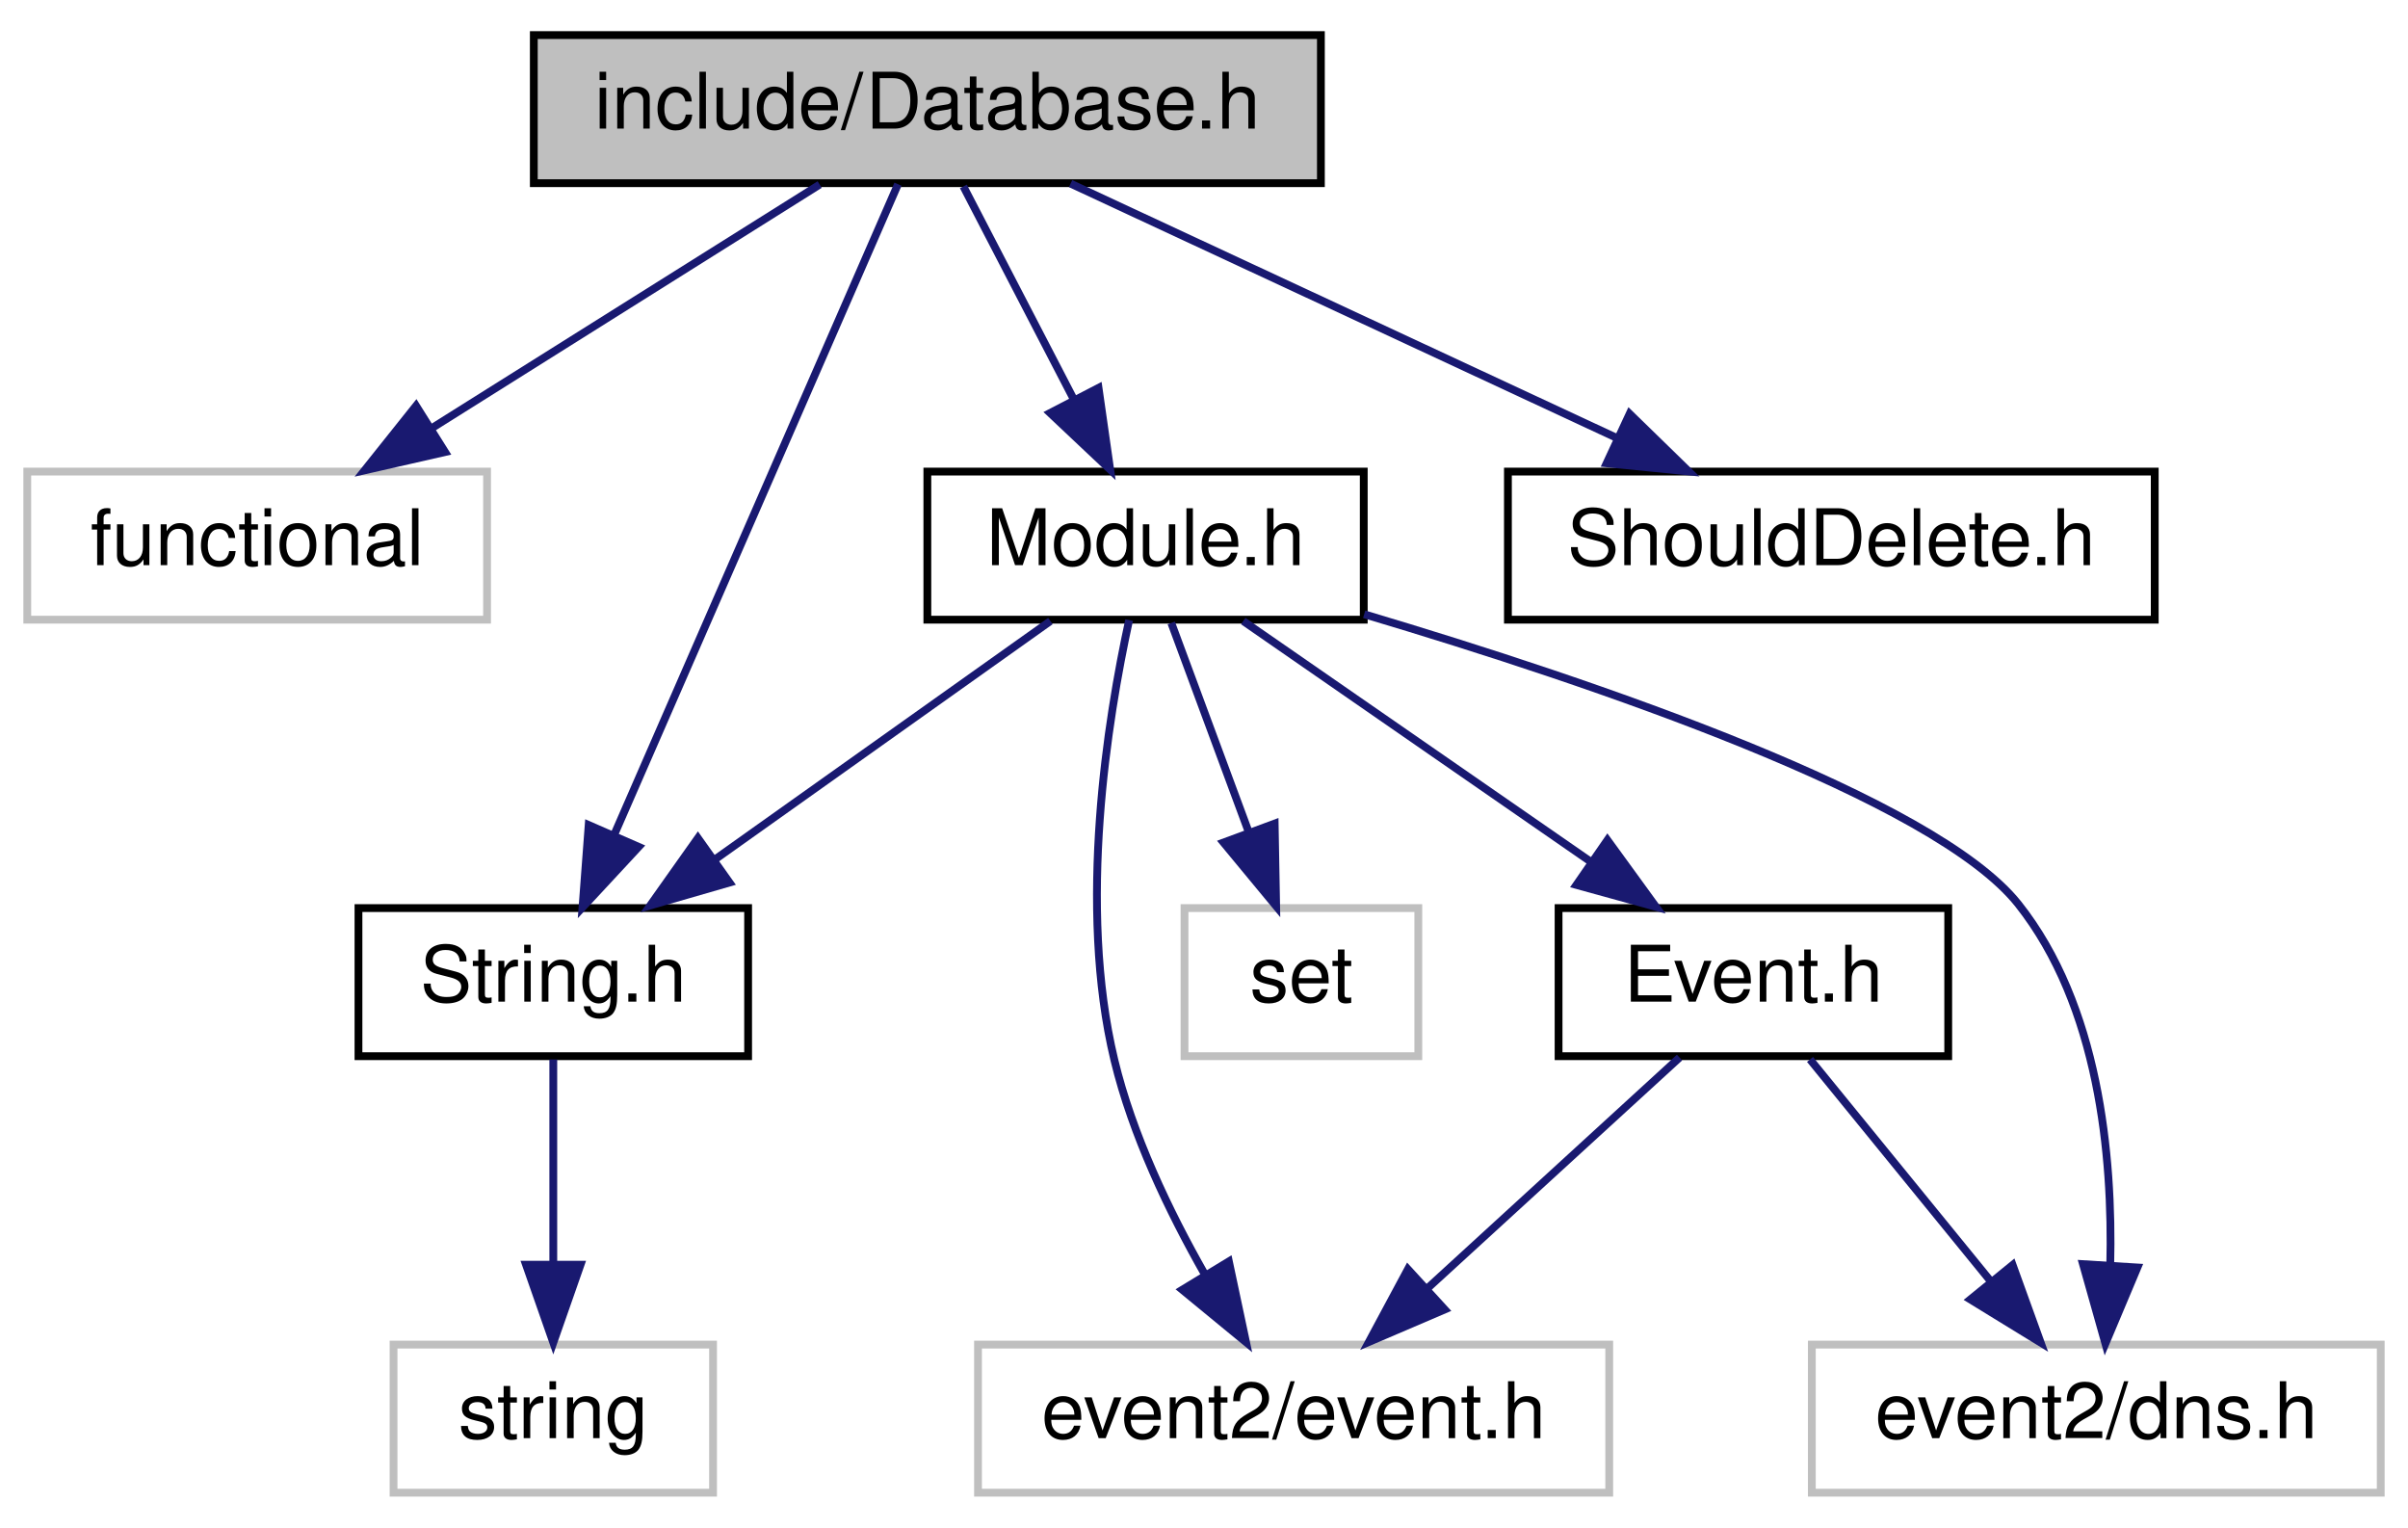
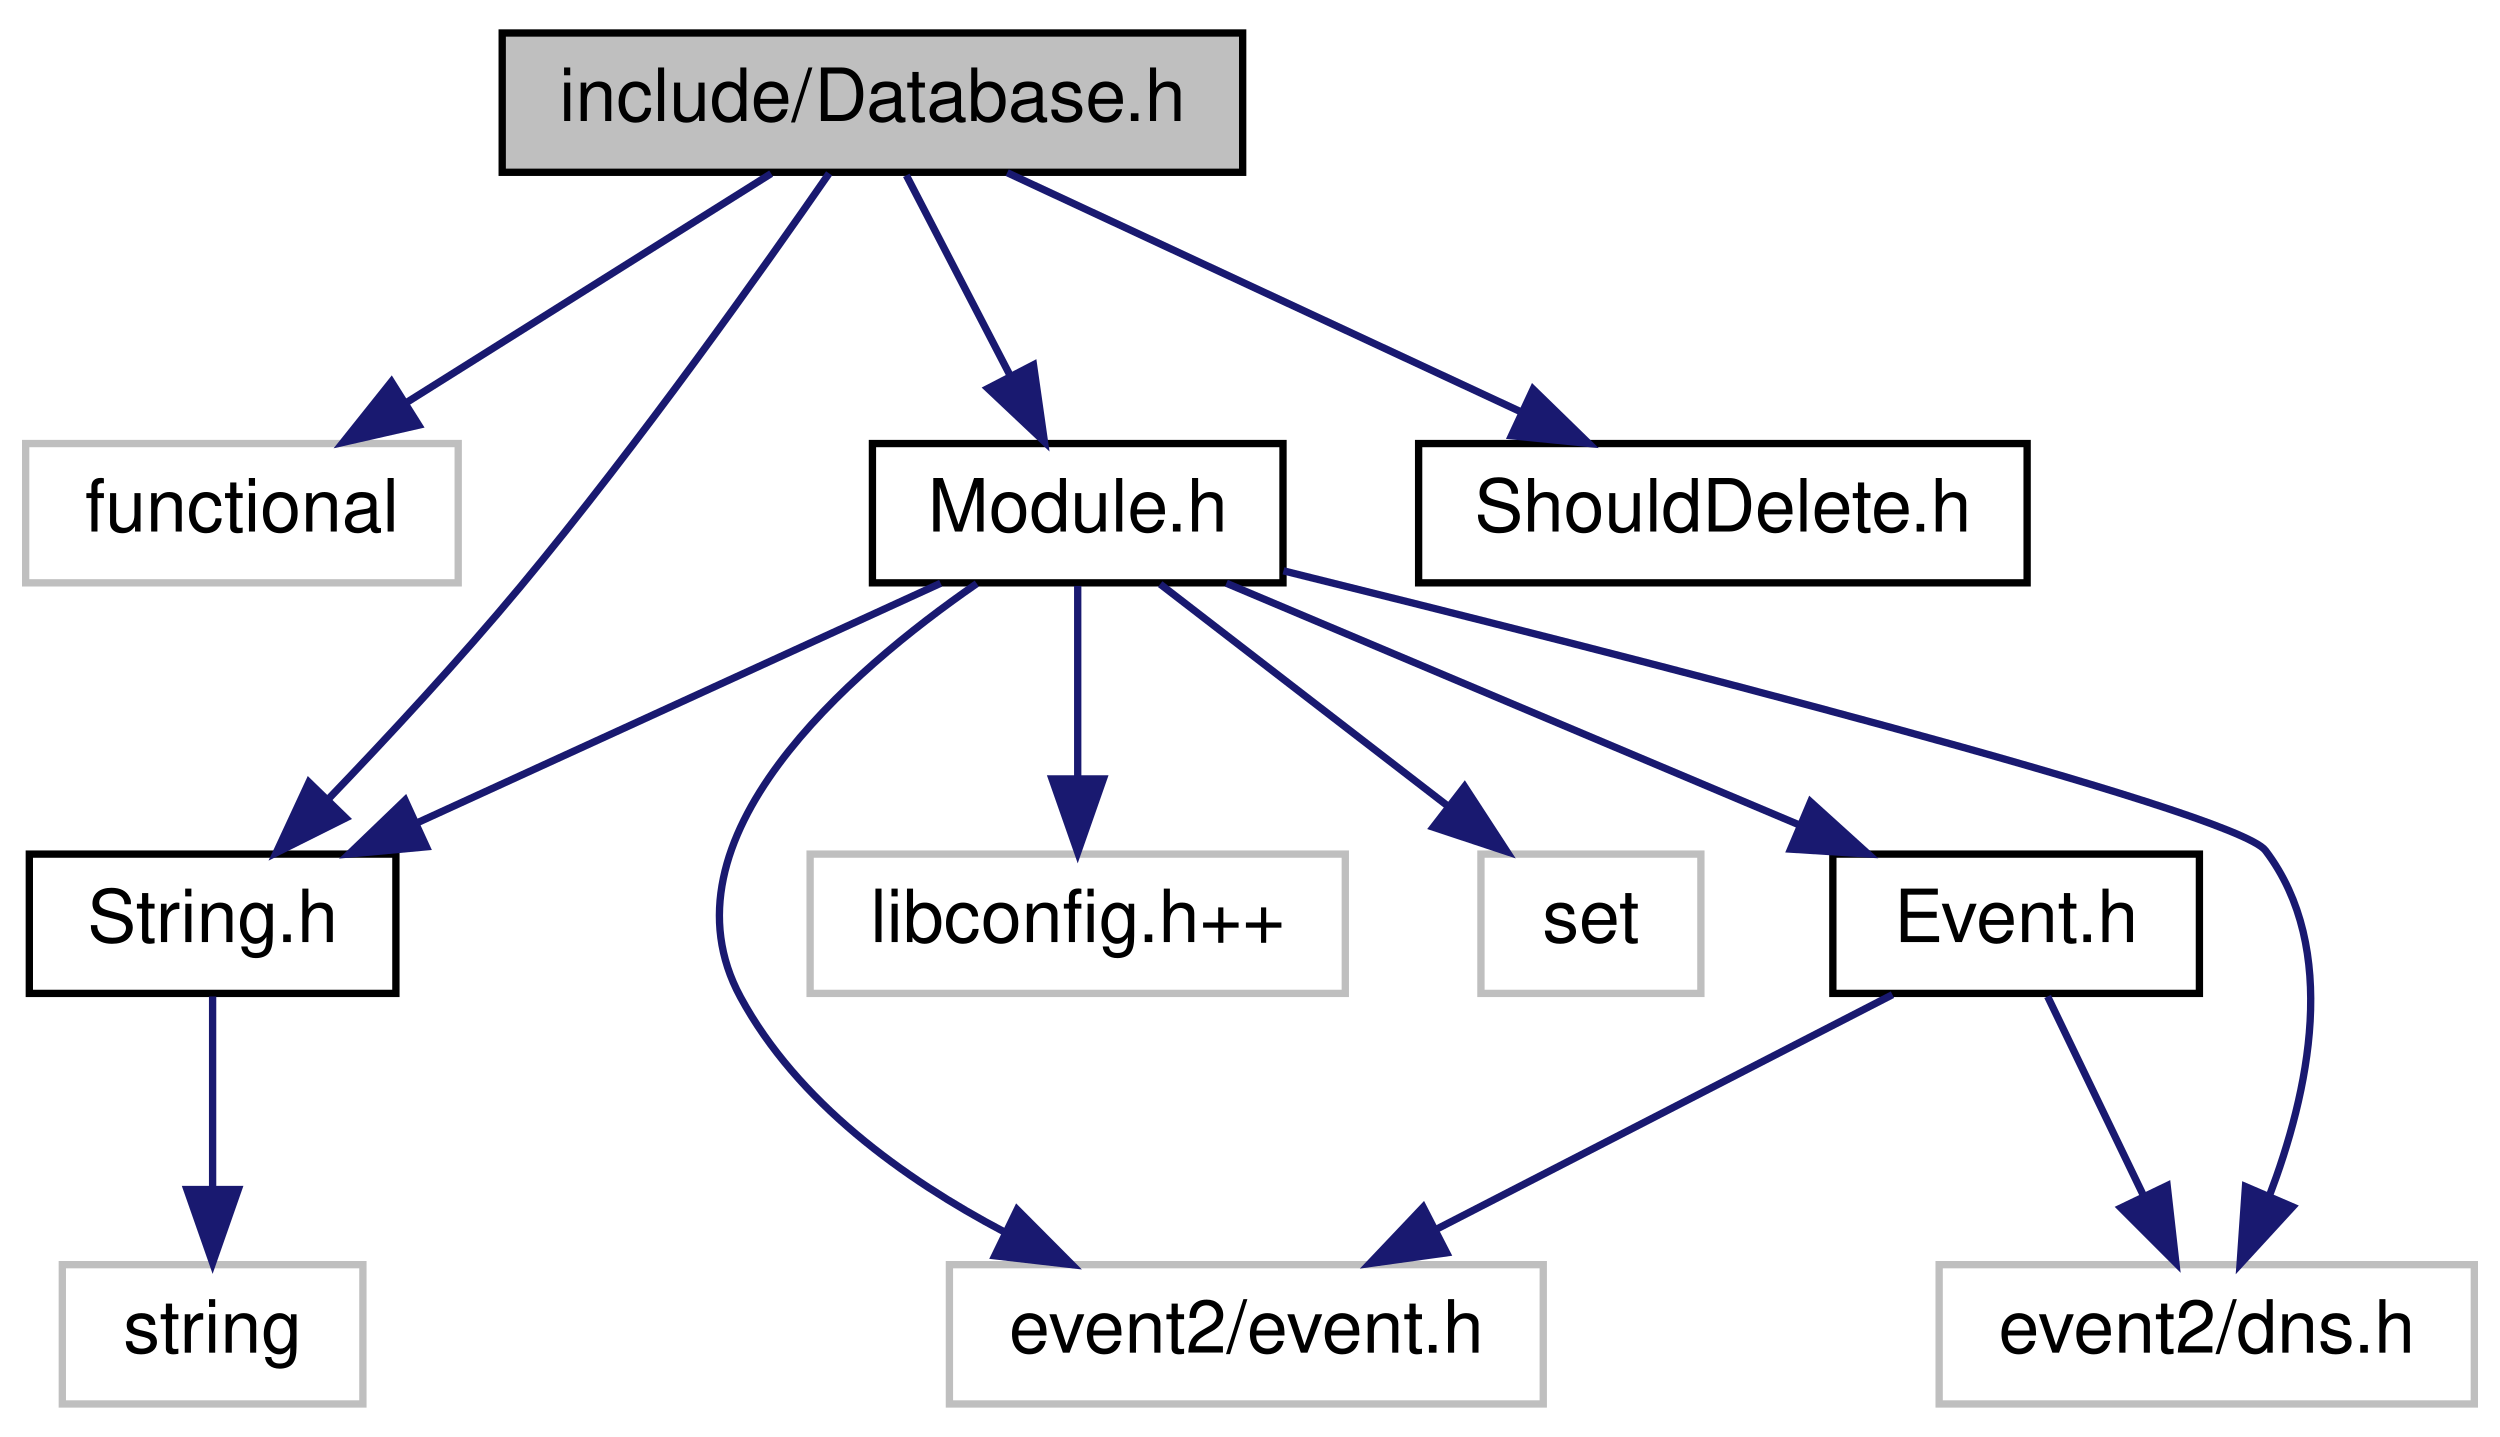
- <svg xmlns="http://www.w3.org/2000/svg" xmlns:xlink="http://www.w3.org/1999/xlink" width="309pt" height="196pt" viewBox="0.00 0.00 309.00 196.00">
+ <svg xmlns="http://www.w3.org/2000/svg" xmlns:xlink="http://www.w3.org/1999/xlink" width="341pt" height="196pt" viewBox="0.00 0.00 341.00 196.00">
  <g id="graph0" class="graph" transform="scale(1 1) rotate(0) translate(4 192)">
    <g id="node1" class="node">
      <polygon fill="#bfbfbf" stroke="black" points="64.5,-168.5 64.5,-187.5 165.5,-187.5 165.5,-168.5 64.5,-168.5" />
      <text text-anchor="middle" x="115" y="-175.5" font-family="Helvetica,sans-Serif" font-size="10.00">include/Database.h</text>
    </g>
    <g id="node2" class="node">
      <polygon fill="none" stroke="#bfbfbf" points="-0.5,-112.5 -0.5,-131.5 58.5,-131.5 58.5,-112.5 -0.5,-112.5" />
      <text text-anchor="middle" x="29" y="-119.5" font-family="Helvetica,sans-Serif" font-size="10.00">functional</text>
    </g>
    <g id="edge1" class="edge">
      <path fill="none" stroke="midnightblue" d="M101.183,-168.324C87.767,-159.9 67.176,-146.971 51.414,-137.074" />
      <polygon fill="midnightblue" stroke="midnightblue" points="53.113,-134.008 42.783,-131.655 49.391,-139.936 53.113,-134.008" />
    </g>
    <g id="node3" class="node">
      <g id="a_node3">
        <a xlink:href="_string_8h.html" target="_top" xlink:title="String.h">
-           <polygon fill="none" stroke="black" points="42,-56.5 42,-75.5 92,-75.5 92,-56.5 42,-56.5" />
-           <text text-anchor="middle" x="67" y="-63.5" font-family="Helvetica,sans-Serif" font-size="10.00">String.h</text>
+           <polygon fill="none" stroke="black" points="0,-56.5 0,-75.5 50,-75.5 50,-56.5 0,-56.5" />
+           <text text-anchor="middle" x="25" y="-63.5" font-family="Helvetica,sans-Serif" font-size="10.00">String.h</text>
        </a>
      </g>
    </g>
    <g id="edge2" class="edge">
-       <path fill="none" stroke="midnightblue" d="M111.234,-168.368C103.417,-150.456 85.294,-108.923 74.832,-84.948" />
-       <polygon fill="midnightblue" stroke="midnightblue" points="77.956,-83.357 70.749,-75.591 71.541,-86.157 77.956,-83.357" />
+       <path fill="none" stroke="midnightblue" d="M109.088,-168.349C100.314,-155.664 83.141,-131.418 67,-112 58.717,-102.036 48.858,-91.415 40.775,-82.996" />
+       <polygon fill="midnightblue" stroke="midnightblue" points="43.157,-80.424 33.678,-75.691 38.136,-85.302 43.157,-80.424" />
    </g>
    <g id="node5" class="node">
      <g id="a_node5">
        <a xlink:href="_module_8h.html" target="_top" xlink:title="Module.h">
          <polygon fill="none" stroke="black" points="115,-112.5 115,-131.5 171,-131.5 171,-112.5 115,-112.5" />
          <text text-anchor="middle" x="143" y="-119.5" font-family="Helvetica,sans-Serif" font-size="10.00">Module.h</text>
        </a>
      </g>
    </g>
    <g id="edge4" class="edge">
      <path fill="none" stroke="midnightblue" d="M119.624,-168.083C123.456,-160.691 129.024,-149.953 133.765,-140.811" />
      <polygon fill="midnightblue" stroke="midnightblue" points="136.966,-142.24 138.462,-131.751 130.752,-139.018 136.966,-142.24" />
    </g>
-     <g id="node10" class="node">
-       <g id="a_node10">
+     <g id="node11" class="node">
+       <g id="a_node11">
        <a xlink:href="_should_delete_8h.html" target="_top" xlink:title="ShouldDelete.h">
          <polygon fill="none" stroke="black" points="189.5,-112.5 189.5,-131.5 272.5,-131.5 272.5,-112.5 189.5,-112.5" />
          <text text-anchor="middle" x="231" y="-119.5" font-family="Helvetica,sans-Serif" font-size="10.00">ShouldDelete.h</text>
        </a>
      </g>
    </g>
-     <g id="edge12" class="edge">
+     <g id="edge13" class="edge">
      <path fill="none" stroke="midnightblue" d="M133.381,-168.444C152.216,-159.675 181.731,-145.935 203.379,-135.858" />
      <polygon fill="midnightblue" stroke="midnightblue" points="205.117,-138.91 212.705,-131.516 202.162,-132.564 205.117,-138.91" />
    </g>
    <g id="node4" class="node">
-       <polygon fill="none" stroke="#bfbfbf" points="46.5,-0.5 46.5,-19.5 87.5,-19.5 87.5,-0.5 46.5,-0.5" />
-       <text text-anchor="middle" x="67" y="-7.5" font-family="Helvetica,sans-Serif" font-size="10.00">string</text>
+       <polygon fill="none" stroke="#bfbfbf" points="4.5,-0.5 4.5,-19.5 45.5,-19.5 45.5,-0.5 4.5,-0.5" />
+       <text text-anchor="middle" x="25" y="-7.5" font-family="Helvetica,sans-Serif" font-size="10.00">string</text>
    </g>
    <g id="edge3" class="edge">
-       <path fill="none" stroke="midnightblue" d="M67,-56.083C67,-49.006 67,-38.861 67,-29.986" />
-       <polygon fill="midnightblue" stroke="midnightblue" points="70.5,-29.751 67,-19.751 63.5,-29.751 70.5,-29.751" />
+       <path fill="none" stroke="midnightblue" d="M25,-56.083C25,-49.006 25,-38.861 25,-29.986" />
+       <polygon fill="midnightblue" stroke="midnightblue" points="28.5,-29.751 25,-19.751 21.5,-29.751 28.5,-29.751" />
+     </g>
+     <g id="edge9" class="edge">
+       <path fill="none" stroke="midnightblue" d="M124.303,-112.444C105.056,-103.636 74.847,-89.812 52.8,-79.722" />
+       <polygon fill="midnightblue" stroke="midnightblue" points="54.16,-76.495 43.61,-75.516 51.247,-82.86 54.16,-76.495" />
+     </g>
+     <g id="node6" class="node">
+       <polygon fill="none" stroke="#bfbfbf" points="260.5,-0.5 260.5,-19.5 333.5,-19.5 333.5,-0.5 260.5,-0.5" />
+       <text text-anchor="middle" x="297" y="-7.5" font-family="Helvetica,sans-Serif" font-size="10.00">event2/dns.h</text>
+     </g>
+     <g id="edge5" class="edge">
+       <path fill="none" stroke="midnightblue" d="M171.063,-114.139C216.334,-102.94 300.871,-81.432 305,-76 315.187,-62.597 310.914,-42.955 305.5,-28.774" />
+       <polygon fill="midnightblue" stroke="midnightblue" points="308.713,-27.384 301.547,-19.58 302.282,-30.149 308.713,-27.384" />
+     </g>
+     <g id="node7" class="node">
+       <polygon fill="none" stroke="#bfbfbf" points="125.5,-0.5 125.5,-19.5 206.5,-19.5 206.5,-0.5 125.5,-0.5" />
+       <text text-anchor="middle" x="166" y="-7.5" font-family="Helvetica,sans-Serif" font-size="10.00">event2/event.h</text>
+     </g>
+     <g id="edge6" class="edge">
+       <path fill="none" stroke="midnightblue" d="M129.232,-112.397C111.797,-100.352 85.345,-77.516 97,-56 104.749,-41.696 119.234,-31.219 132.94,-23.992" />
+       <polygon fill="midnightblue" stroke="midnightblue" points="134.738,-27.01 142.212,-19.501 131.686,-20.71 134.738,-27.01" />
+     </g>
+     <g id="node8" class="node">
+       <polygon fill="none" stroke="#bfbfbf" points="106.5,-56.5 106.5,-75.5 179.5,-75.5 179.5,-56.5 106.5,-56.5" />
+       <text text-anchor="middle" x="143" y="-63.5" font-family="Helvetica,sans-Serif" font-size="10.00">libconfig.h++</text>
+     </g>
+     <g id="edge7" class="edge">
+       <path fill="none" stroke="midnightblue" d="M143,-112.083C143,-105.006 143,-94.861 143,-85.987" />
+       <polygon fill="midnightblue" stroke="midnightblue" points="146.5,-85.751 143,-75.751 139.5,-85.751 146.5,-85.751" />
+     </g>
+     <g id="node9" class="node">
+       <polygon fill="none" stroke="#bfbfbf" points="198,-56.5 198,-75.5 228,-75.5 228,-56.5 198,-56.5" />
+       <text text-anchor="middle" x="213" y="-63.5" font-family="Helvetica,sans-Serif" font-size="10.00">set</text>
    </g>
    <g id="edge8" class="edge">
-       <path fill="none" stroke="midnightblue" d="M130.789,-112.324C119.224,-104.107 101.625,-91.602 87.839,-81.807" />
-       <polygon fill="midnightblue" stroke="midnightblue" points="89.612,-78.773 79.433,-75.834 85.558,-84.479 89.612,-78.773" />
+       <path fill="none" stroke="midnightblue" d="M154.247,-112.324C164.797,-104.185 180.801,-91.84 193.442,-82.087" />
+       <polygon fill="midnightblue" stroke="midnightblue" points="195.769,-84.713 201.549,-75.834 191.493,-79.171 195.769,-84.713" />
    </g>
-     <g id="node6" class="node">
-       <polygon fill="none" stroke="#bfbfbf" points="228.5,-0.5 228.5,-19.5 301.5,-19.5 301.5,-0.5 228.5,-0.5" />
-       <text text-anchor="middle" x="265" y="-7.5" font-family="Helvetica,sans-Serif" font-size="10.00">event2/dns.h</text>
-     </g>
-     <g id="edge5" class="edge">
-       <path fill="none" stroke="midnightblue" d="M171.054,-113.198C200.57,-104.412 244.222,-89.584 255,-76 265.303,-63.014 267.136,-43.851 266.792,-29.694" />
-       <polygon fill="midnightblue" stroke="midnightblue" points="270.281,-29.392 266.17,-19.627 263.294,-29.824 270.281,-29.392" />
-     </g>
-     <g id="node7" class="node">
-       <polygon fill="none" stroke="#bfbfbf" points="121.5,-0.5 121.5,-19.5 202.5,-19.5 202.5,-0.5 121.5,-0.5" />
-       <text text-anchor="middle" x="162" y="-7.5" font-family="Helvetica,sans-Serif" font-size="10.00">event2/event.h</text>
-     </g>
-     <g id="edge6" class="edge">
-       <path fill="none" stroke="midnightblue" d="M140.892,-112.447C138.149,-99.883 134.237,-75.786 139,-56 141.307,-46.418 146.017,-36.581 150.578,-28.558" />
-       <polygon fill="midnightblue" stroke="midnightblue" points="153.692,-30.173 155.895,-19.809 147.711,-26.537 153.692,-30.173" />
-     </g>
-     <g id="node8" class="node">
-       <polygon fill="none" stroke="#bfbfbf" points="148,-56.5 148,-75.5 178,-75.5 178,-56.5 148,-56.5" />
-       <text text-anchor="middle" x="163" y="-63.5" font-family="Helvetica,sans-Serif" font-size="10.00">set</text>
-     </g>
-     <g id="edge7" class="edge">
-       <path fill="none" stroke="midnightblue" d="M146.303,-112.083C148.982,-104.849 152.849,-94.409 156.186,-85.397" />
-       <polygon fill="midnightblue" stroke="midnightblue" points="159.568,-86.344 159.759,-75.751 153.004,-83.913 159.568,-86.344" />
-     </g>
-     <g id="node9" class="node">
-       <g id="a_node9">
+     <g id="node10" class="node">
+       <g id="a_node10">
        <a xlink:href="_event_8h.html" target="_top" xlink:title="Event.h">
-           <polygon fill="none" stroke="black" points="196,-56.5 196,-75.5 246,-75.5 246,-56.5 196,-56.5" />
-           <text text-anchor="middle" x="221" y="-63.5" font-family="Helvetica,sans-Serif" font-size="10.00">Event.h</text>
+           <polygon fill="none" stroke="black" points="246,-56.5 246,-75.5 296,-75.5 296,-56.5 246,-56.5" />
+           <text text-anchor="middle" x="271" y="-63.5" font-family="Helvetica,sans-Serif" font-size="10.00">Event.h</text>
        </a>
      </g>
    </g>
-     <g id="edge9" class="edge">
-       <path fill="none" stroke="midnightblue" d="M155.532,-112.324C167.586,-103.979 186.027,-91.212 200.269,-81.352" />
-       <polygon fill="midnightblue" stroke="midnightblue" points="202.269,-84.224 208.499,-75.654 198.285,-78.469 202.269,-84.224" />
-     </g>
    <g id="edge10" class="edge">
-       <path fill="none" stroke="midnightblue" d="M228.266,-56.083C234.545,-48.377 243.788,-37.033 251.431,-27.653" />
-       <polygon fill="midnightblue" stroke="midnightblue" points="254.266,-29.714 257.869,-19.751 248.839,-25.293 254.266,-29.714" />
+       <path fill="none" stroke="midnightblue" d="M163.282,-112.444C184.347,-103.557 217.517,-89.563 241.486,-79.451" />
+       <polygon fill="midnightblue" stroke="midnightblue" points="242.96,-82.628 250.813,-75.516 240.239,-76.179 242.96,-82.628" />
    </g>
    <g id="edge11" class="edge">
-       <path fill="none" stroke="midnightblue" d="M211.521,-56.324C202.799,-48.341 189.657,-36.313 179.102,-26.653" />
-       <polygon fill="midnightblue" stroke="midnightblue" points="181.392,-24.004 171.652,-19.834 176.666,-29.167 181.392,-24.004" />
+       <path fill="none" stroke="midnightblue" d="M275.293,-56.083C278.852,-48.691 284.022,-37.953 288.424,-28.811" />
+       <polygon fill="midnightblue" stroke="midnightblue" points="291.602,-30.279 292.787,-19.751 285.295,-27.243 291.602,-30.279" />
+     </g>
+     <g id="edge12" class="edge">
+       <path fill="none" stroke="midnightblue" d="M254.13,-56.324C237.291,-47.664 211.193,-34.242 191.762,-24.249" />
+       <polygon fill="midnightblue" stroke="midnightblue" points="193.322,-21.116 182.828,-19.654 190.12,-27.34 193.322,-21.116" />
    </g>
  </g>
</svg>
